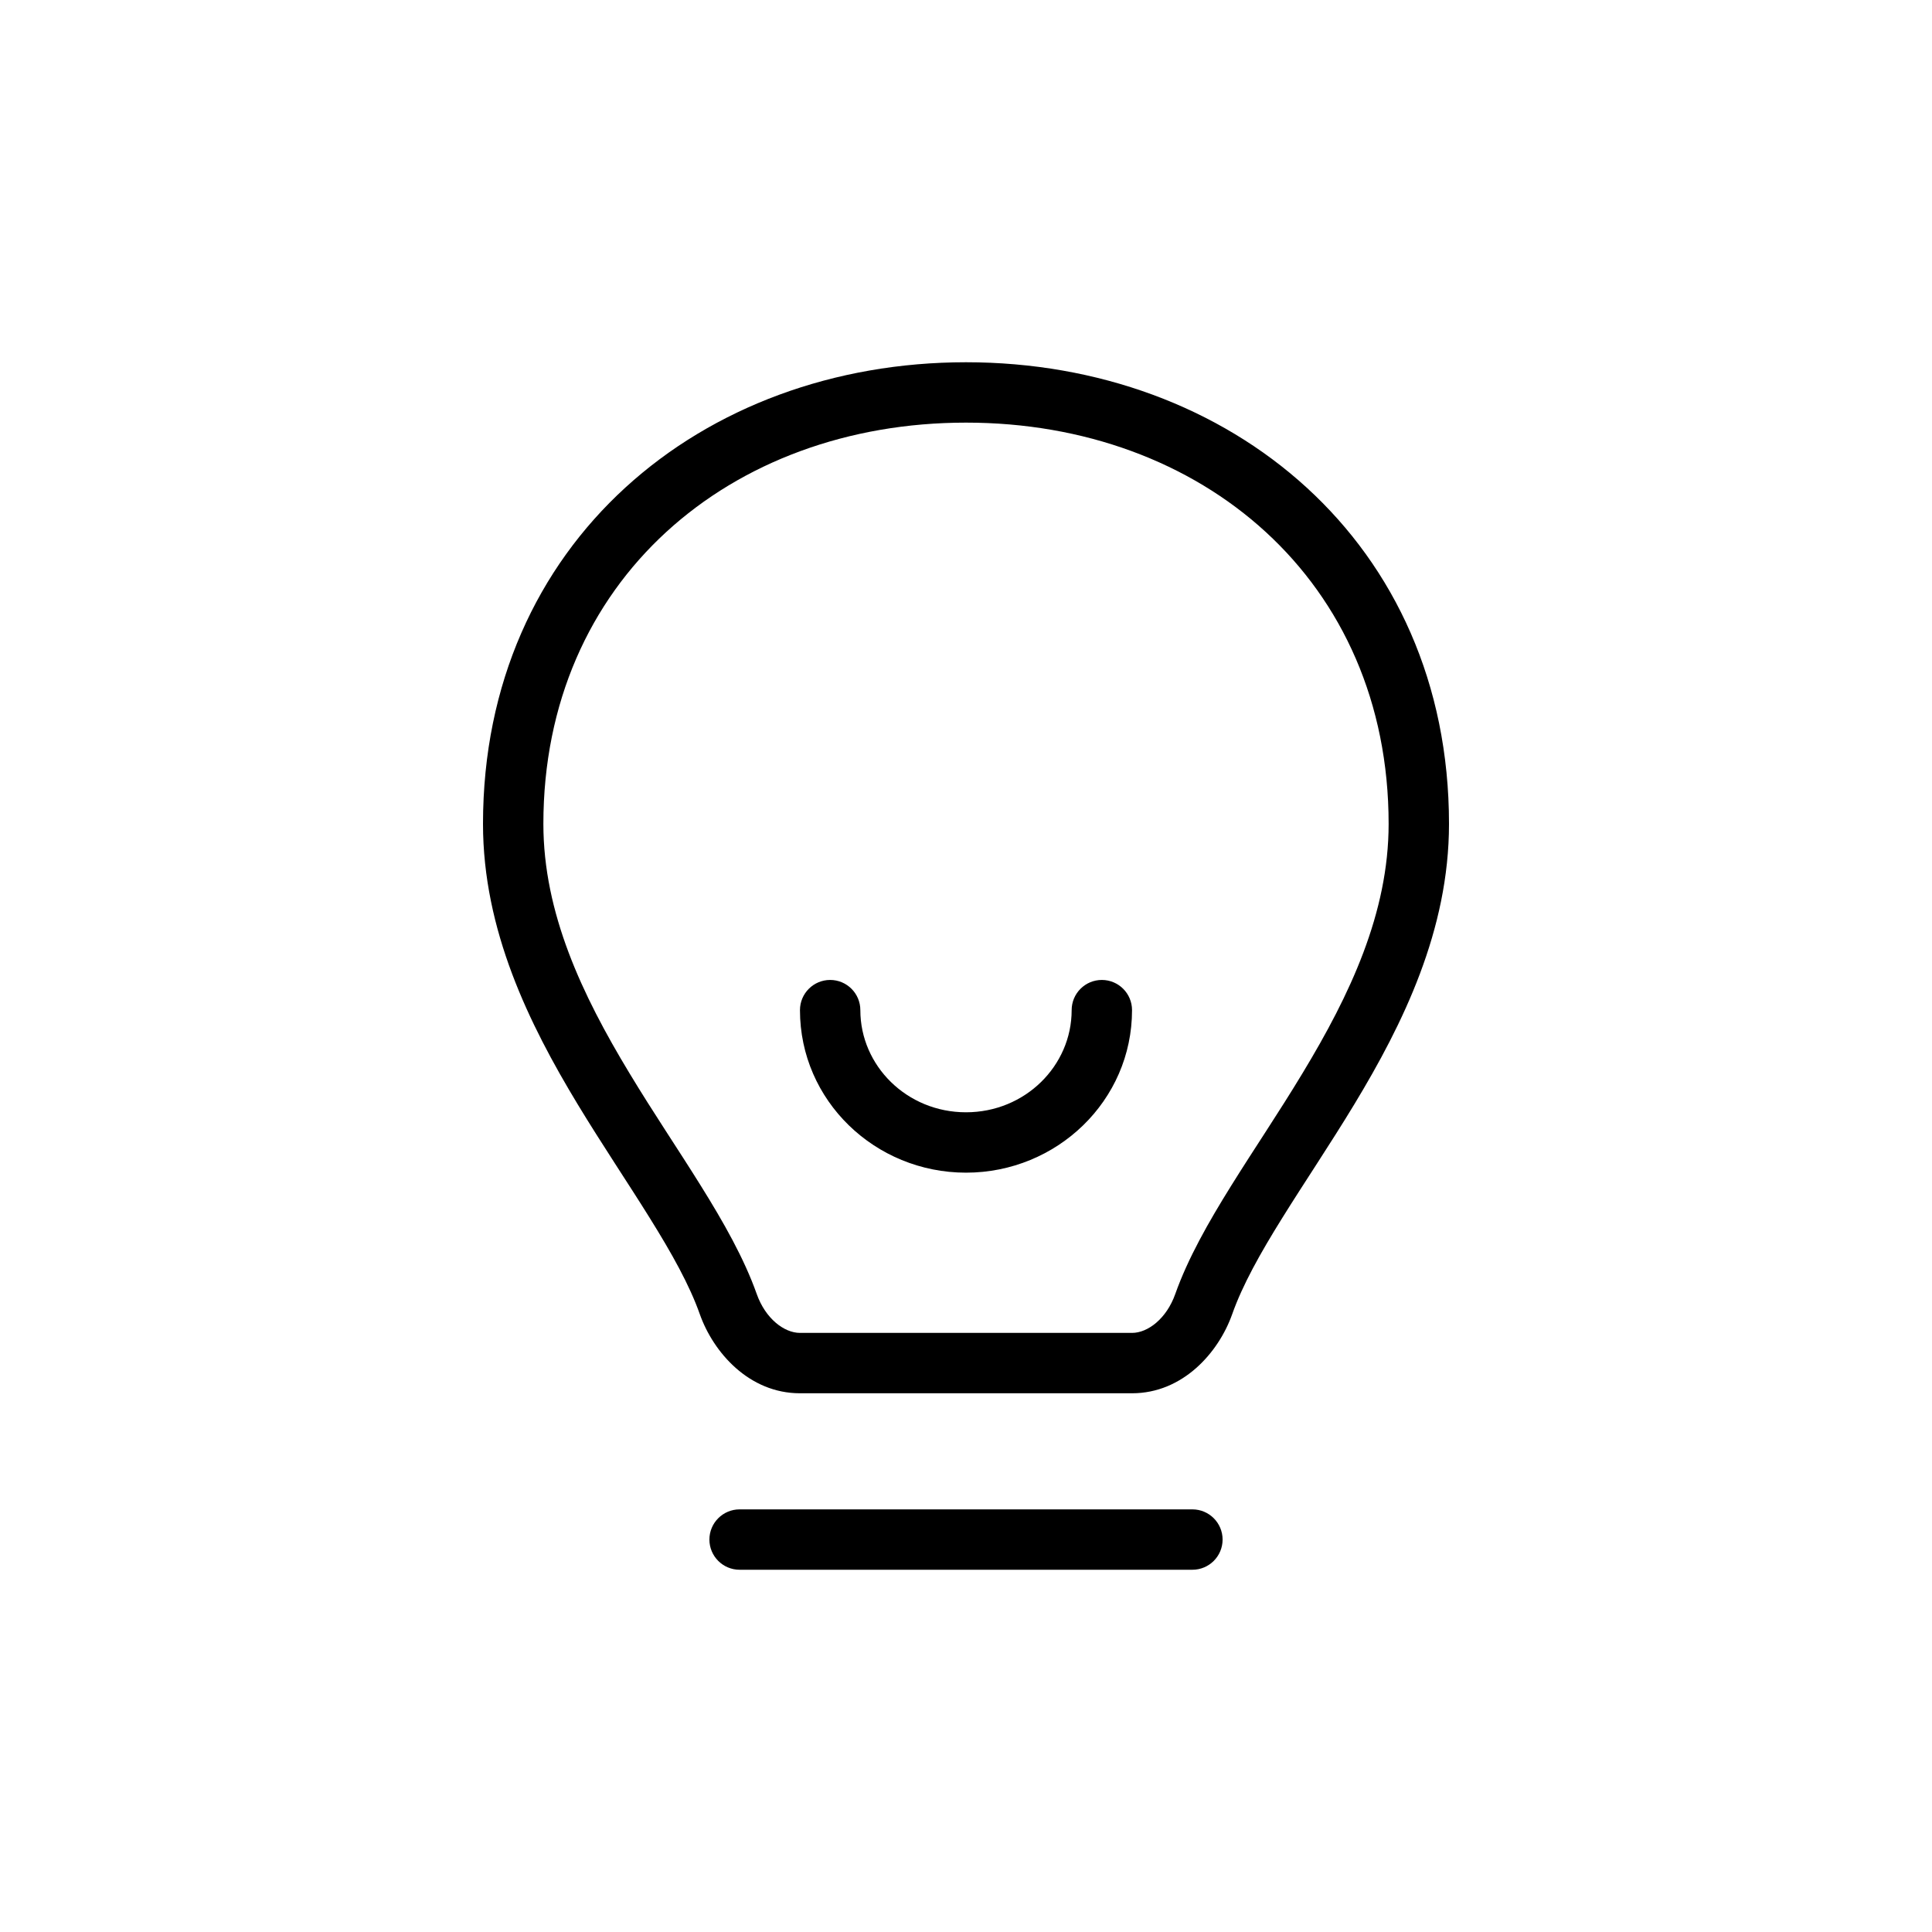
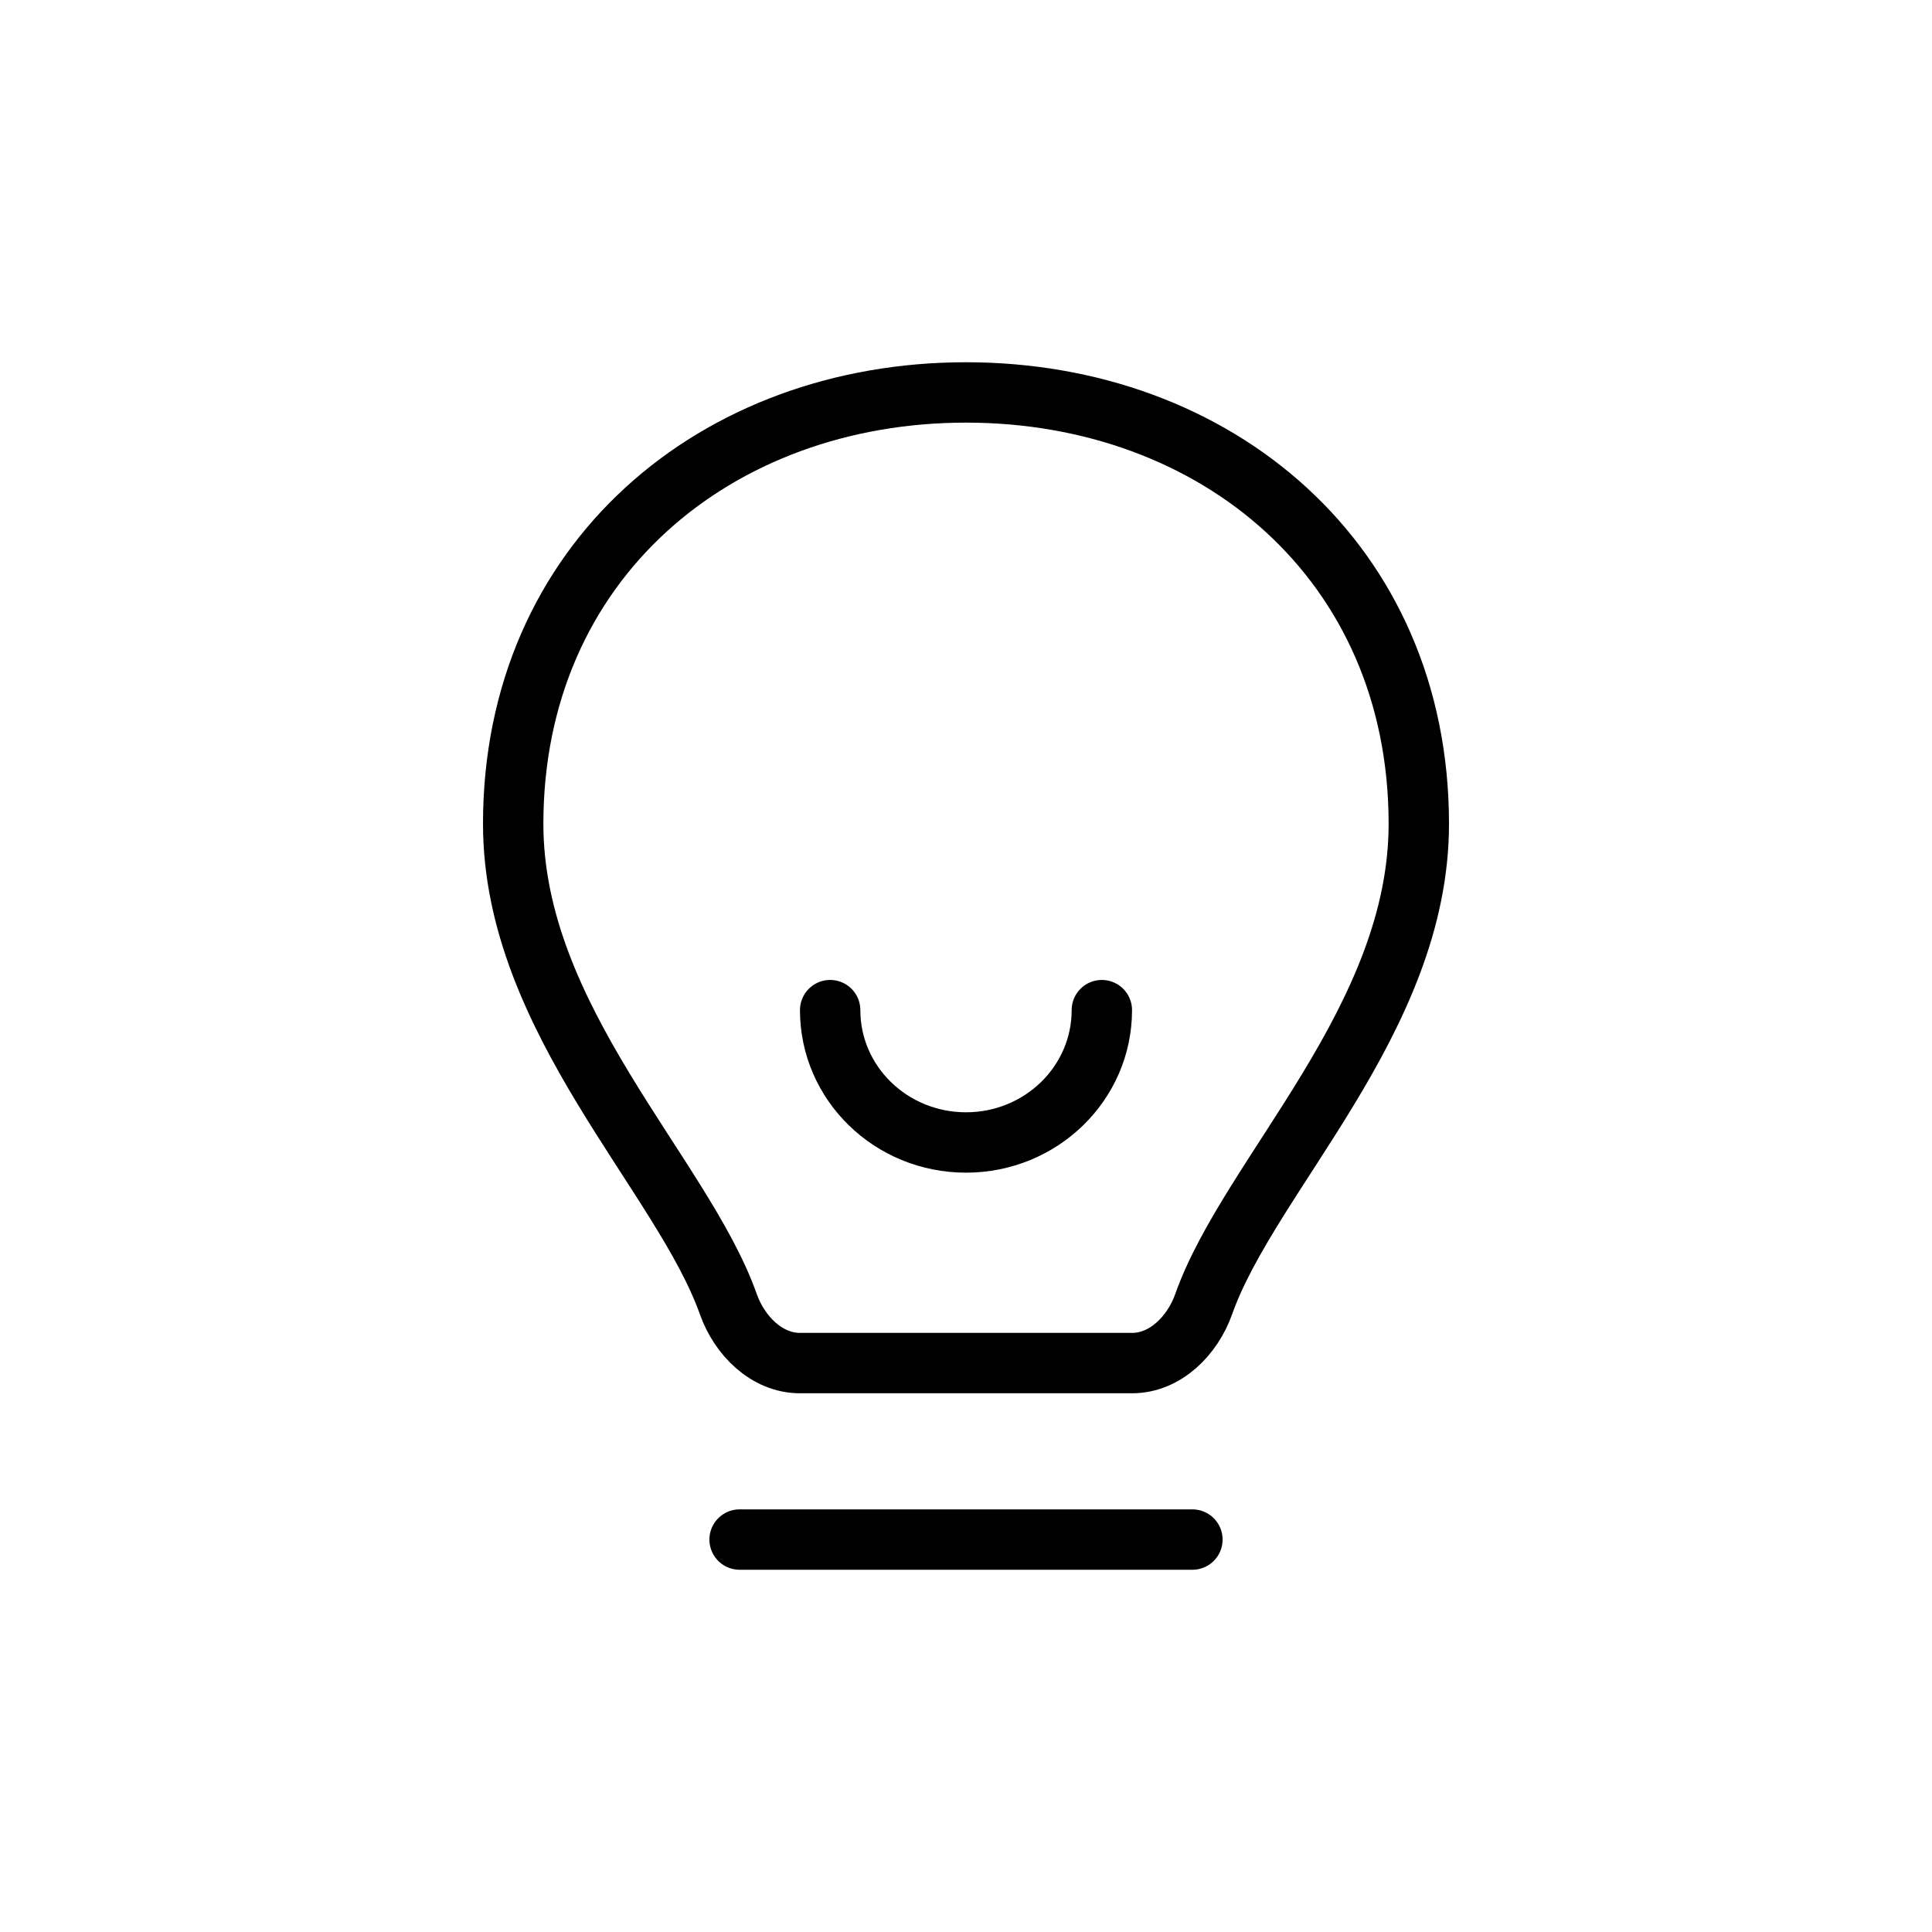
<svg xmlns="http://www.w3.org/2000/svg" width="32" height="32" viewBox="0 0 32 32" fill="none">
-   <path d="M12.25 25C11.974 25 11.75 25.224 11.75 25.5C11.75 25.776 11.974 26 12.25 26V25ZM19.75 26C20.026 26 20.25 25.776 20.25 25.5C20.25 25.224 20.026 25 19.75 25V26ZM19.937 21.6L19.466 21.433H19.466L19.937 21.6ZM12.063 21.6L11.591 21.767L12.063 21.6ZM18.75 16.731C18.75 16.455 18.526 16.231 18.25 16.231C17.974 16.231 17.75 16.455 17.75 16.731H18.75ZM14.25 16.731C14.25 16.455 14.026 16.231 13.75 16.231C13.474 16.231 13.25 16.455 13.25 16.731H14.25ZM12.25 26H19.75V25H12.25V26ZM9 13.646C9 9.617 12.092 7 16 7V6C11.624 6 8 8.984 8 13.646H9ZM16 7C19.908 7 23 9.617 23 13.646H24C24 8.984 20.376 6 16 6V7ZM23 13.646C23 15.122 22.36 16.476 21.575 17.774C21.174 18.439 20.779 19.018 20.39 19.643C20.017 20.242 19.675 20.843 19.466 21.433L20.409 21.767C20.579 21.285 20.872 20.761 21.239 20.172C21.588 19.61 22.037 18.943 22.431 18.292C23.238 16.958 24 15.407 24 13.646H23ZM12.534 21.433C12.325 20.843 11.983 20.242 11.61 19.643C11.221 19.018 10.826 18.439 10.425 17.774C9.64 16.476 9 15.122 9 13.646H8C8 15.407 8.762 16.958 9.569 18.292C9.963 18.943 10.412 19.61 10.761 20.172C11.128 20.761 11.421 21.285 11.591 21.767L12.534 21.433ZM18.75 22.077H13.25V23.077H18.75V22.077ZM11.591 21.767C11.816 22.402 12.408 23.077 13.25 23.077V22.077C12.988 22.077 12.678 21.84 12.534 21.433L11.591 21.767ZM19.466 21.433C19.322 21.84 19.012 22.077 18.75 22.077V23.077C19.592 23.077 20.184 22.402 20.409 21.767L19.466 21.433ZM17.75 16.731C17.75 17.653 16.979 18.423 16 18.423V19.423C17.506 19.423 18.75 18.23 18.75 16.731H17.75ZM16 18.423C15.021 18.423 14.25 17.653 14.25 16.731H13.25C13.25 18.23 14.493 19.423 16 19.423V18.423Z" fill="black" />
+   <path d="M12.25 25.5H19.75M18.25 16.731C18.25 17.942 17.243 18.923 16 18.923C14.757 18.923 13.75 17.942 13.75 16.731M8.5 13.646C8.5 9.3 11.858 6.5 16 6.5C20.142 6.5 23.5 9.3 23.5 13.646C23.5 16.884 20.696 19.455 19.937 21.6C19.753 22.121 19.302 22.577 18.75 22.577H13.25C12.698 22.577 12.247 22.121 12.063 21.6C11.304 19.455 8.5 16.884 8.5 13.646Z" stroke="black" stroke-linecap="round" />
</svg>
